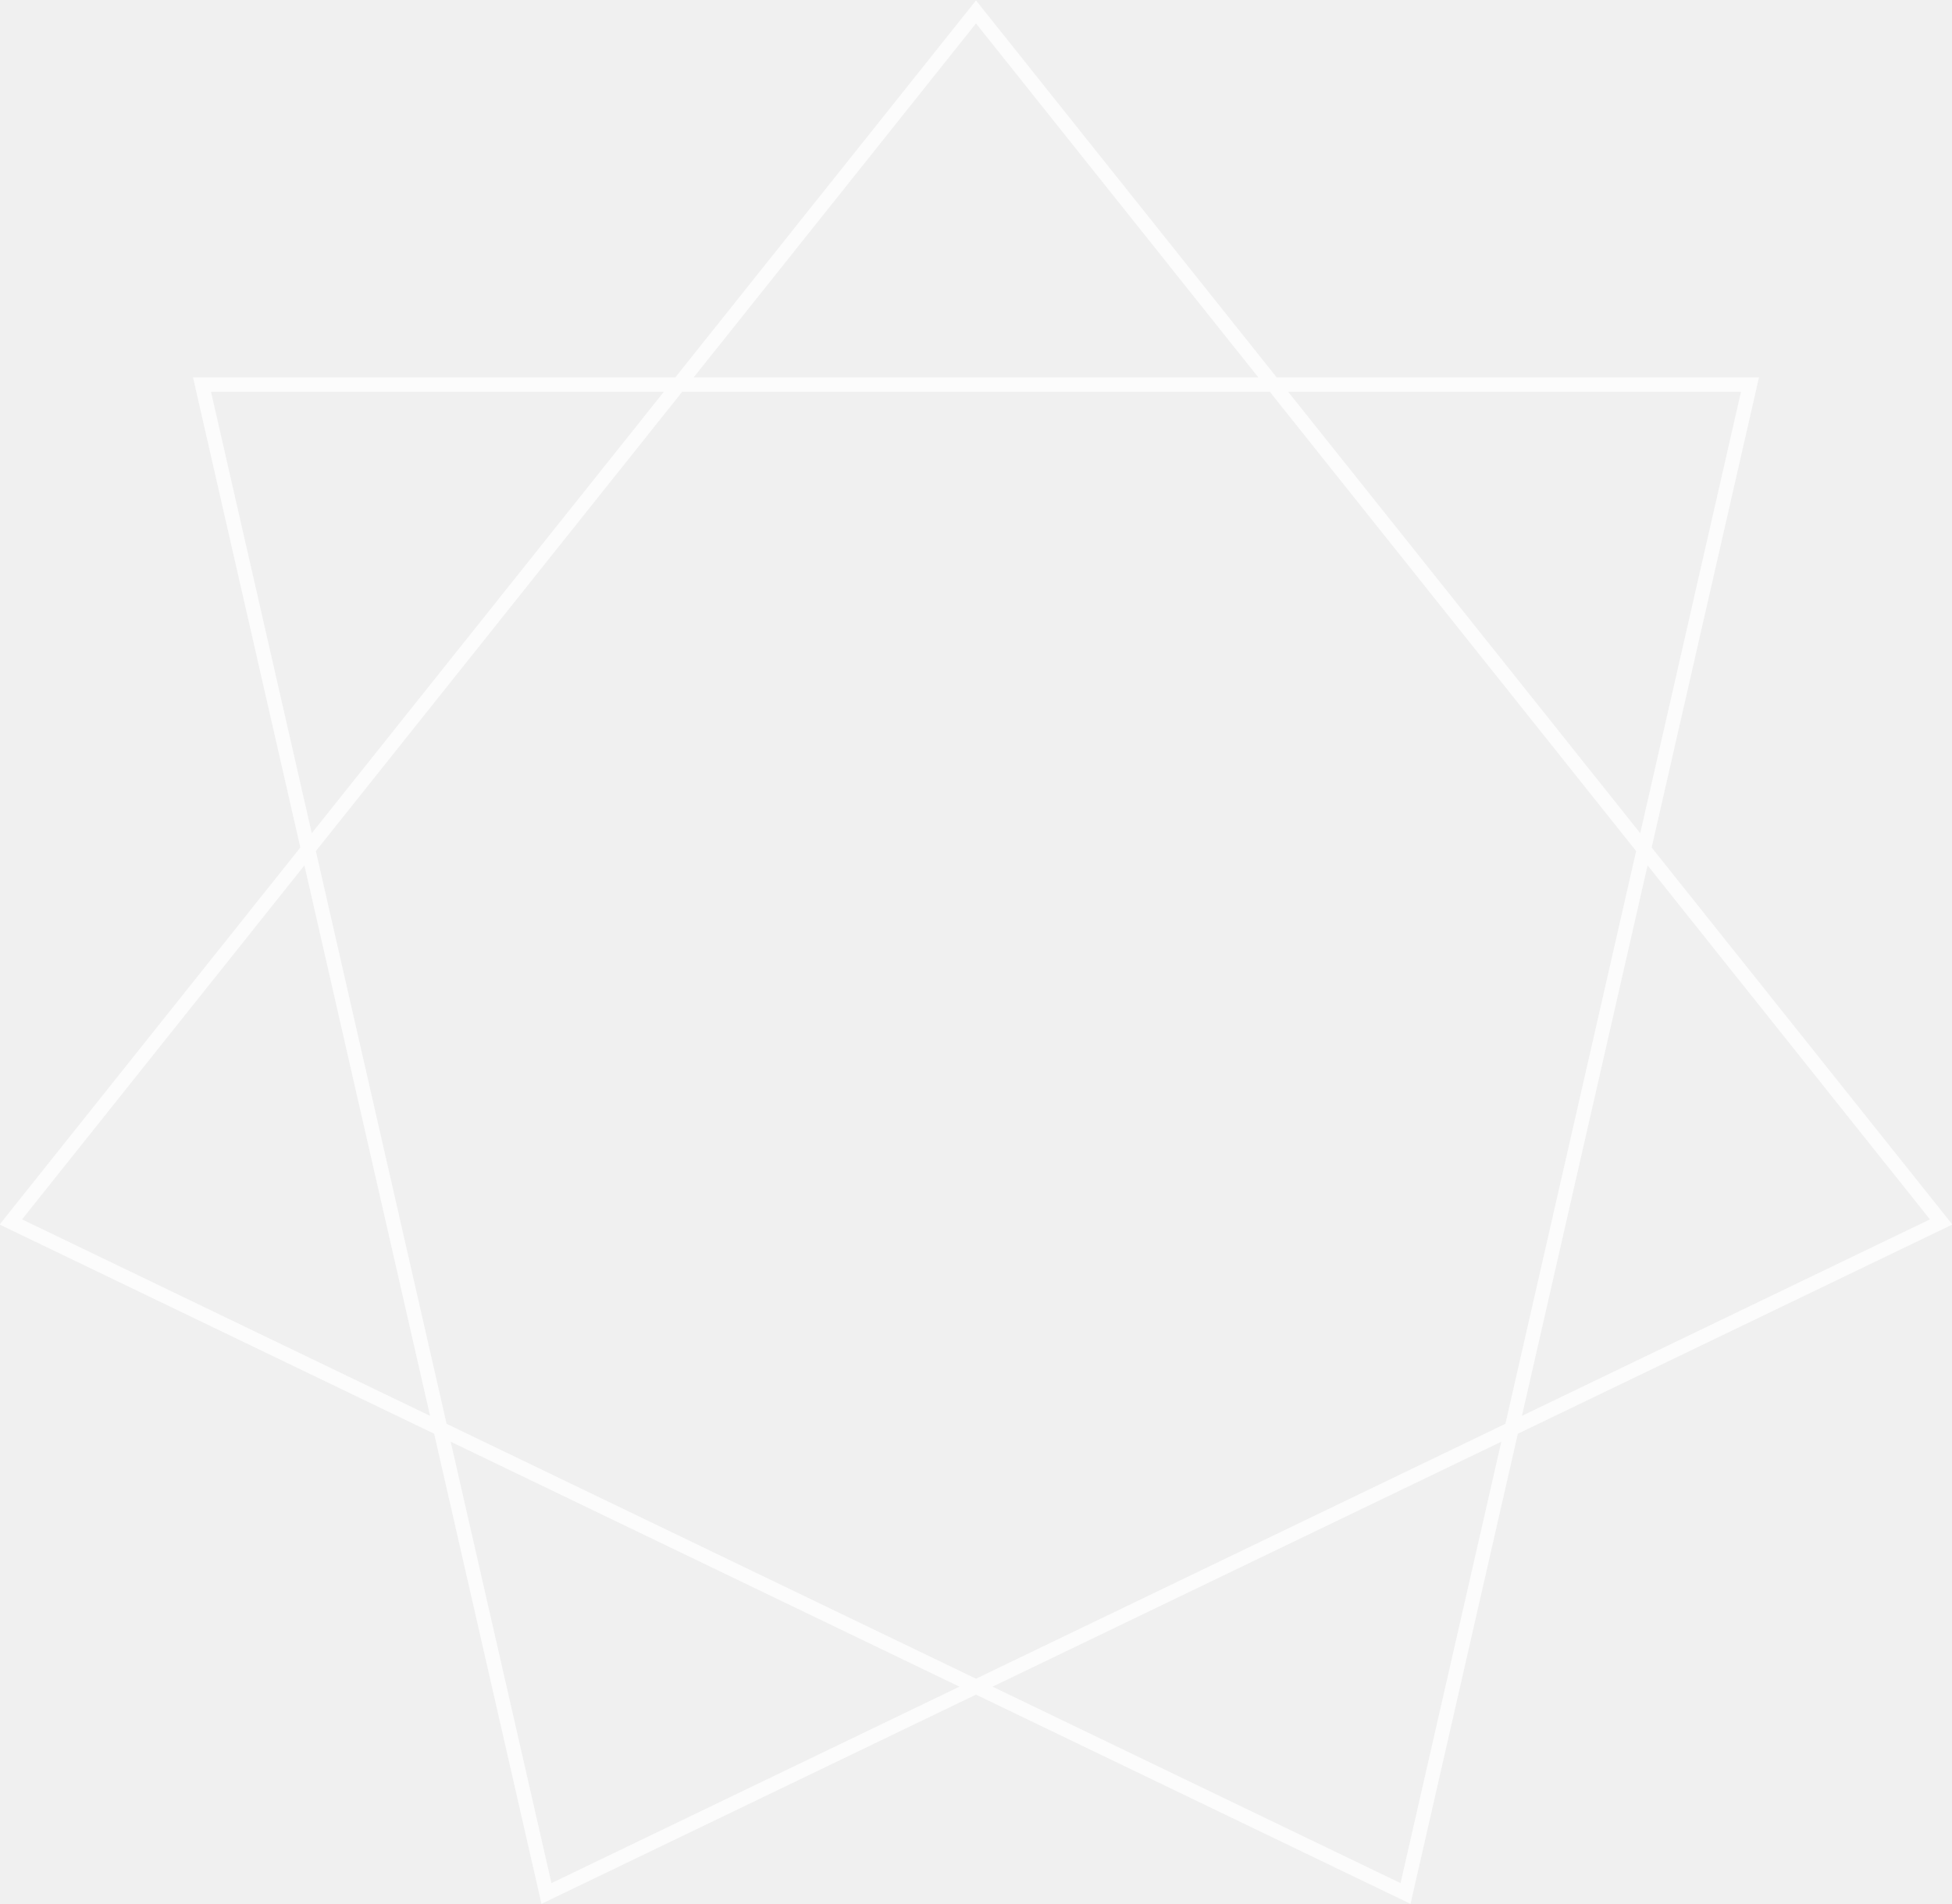
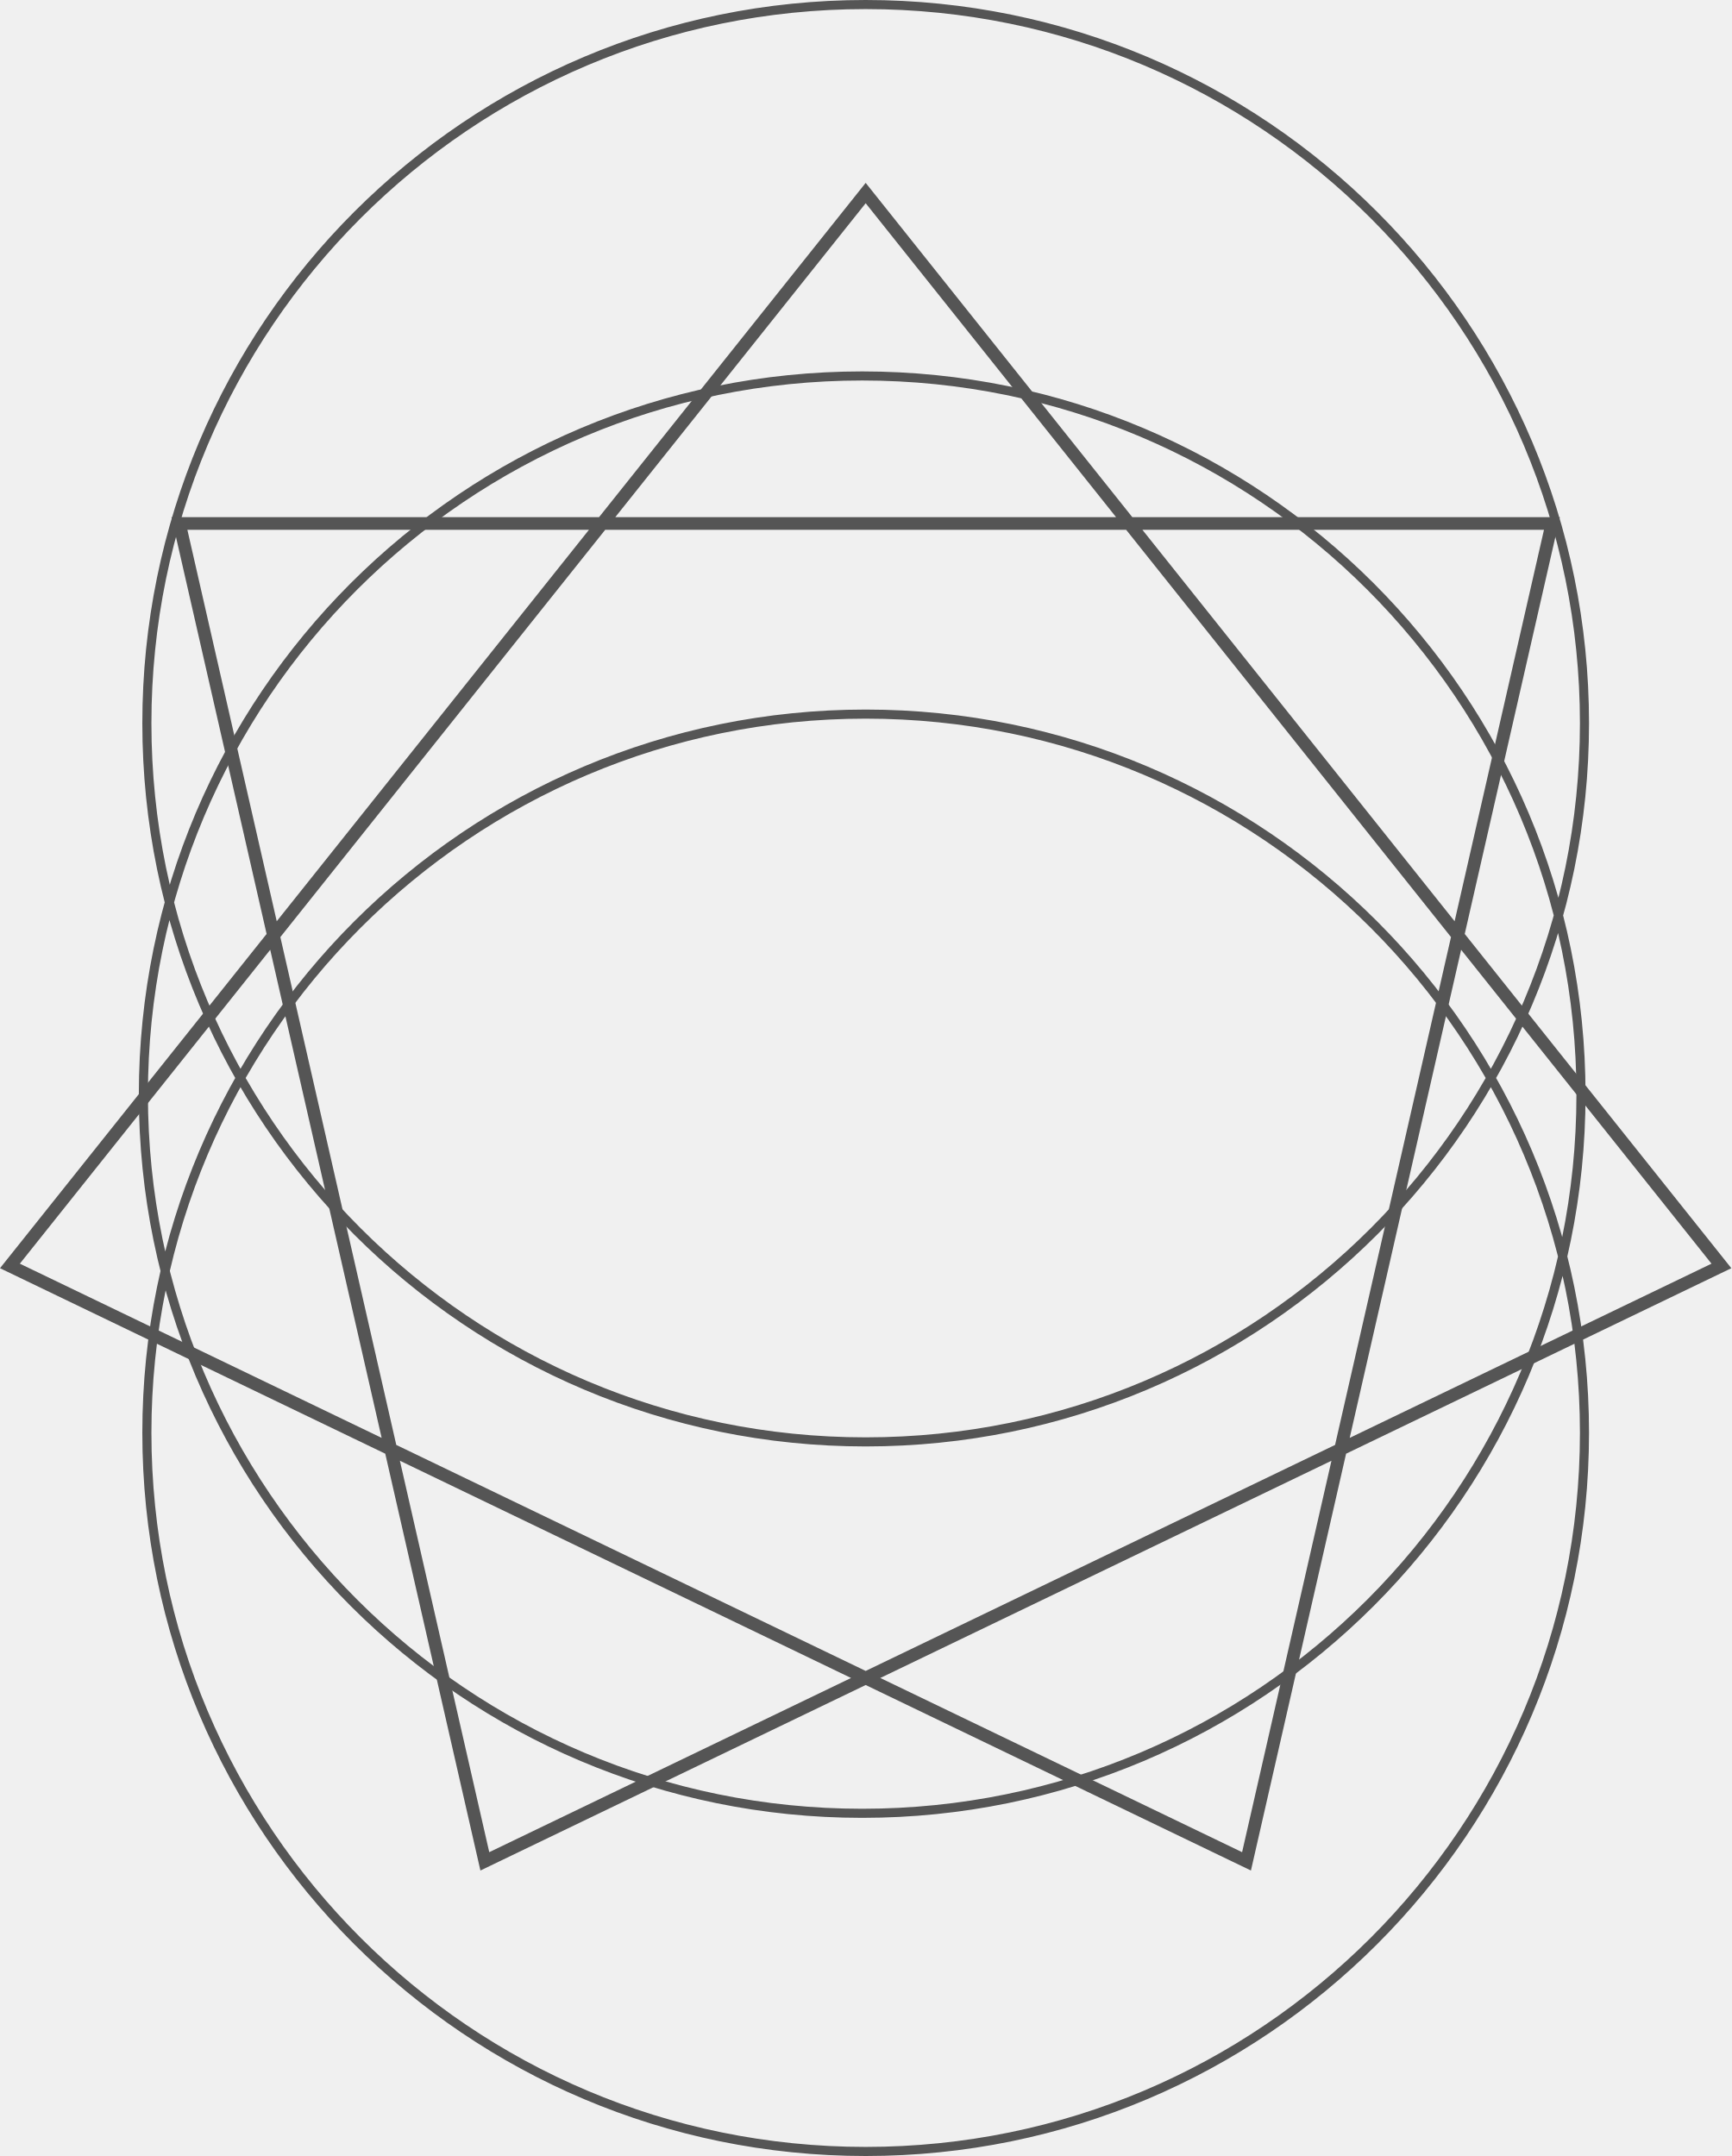
- <svg xmlns="http://www.w3.org/2000/svg" version="1.1" height="798" width="818" id="svg8021">
+ <svg xmlns="http://www.w3.org/2000/svg" version="1.1" height="1307.448" width="1049.749" id="svg8021">
  <defs id="defs8025" />
-   <polygon points="409,5 813.456,512.172 229,793.632 84.651,161.198 733.349,161.198 589,793.632 4.544,512.172" fill="none" stroke="#000099" stroke-width="6" id="polygon8019" style="stroke:#ffffff;stroke-opacity:0.502" />
-   <polygon style="stroke:#ffffff;stroke-opacity:0.502" id="polygon844" stroke-width="6" stroke="#000099" fill="none" points="409,5 813.456,512.172 229,793.632 84.651,161.198 733.349,161.198 589,793.632 4.544,512.172" />
+   <polygon points="733.349,161.198 589,793.632 4.544,512.172 409,5 813.456,512.172 229,793.632 84.651,161.198 " id="polygon8019" style="fill:none;stroke:#555555;stroke-width:6;stroke-opacity:1" transform="matrix(1.282849,0,0,1.282849,0.1889867,110.6551)" />
+   <flowRoot xml:space="preserve" id="flowRoot989" style="font-style:normal;font-variant:normal;font-weight:normal;font-stretch:normal;font-size:20px;line-height:125%;font-family:'Cinzel Decorative';-inkscape-font-specification:'Cinzel Decorative';text-align:start;letter-spacing:0px;word-spacing:0px;writing-mode:lr-tb;text-anchor:start;fill:#000000;fill-opacity:1;stroke:none;stroke-width:1px;stroke-linecap:butt;stroke-linejoin:miter;stroke-opacity:1" transform="translate(114.7524,240.5769)">
+     <flowRegion id="flowRegion991">
+       <rect id="rect993" width="674.58" height="236.174" x="-465.276" y="-49.114" />
+     </flowRegion>
+     <flowPara id="flowPara995" />
+   </flowRoot>
+   <flowRoot xml:space="preserve" id="flowRoot997" style="font-style:normal;font-variant:normal;font-weight:normal;font-stretch:normal;font-size:20px;line-height:125%;font-family:'Cinzel Decorative';-inkscape-font-specification:'Cinzel Decorative';text-align:start;letter-spacing:0px;word-spacing:0px;writing-mode:lr-tb;text-anchor:start;fill:#000000;fill-opacity:1;stroke:none;stroke-width:1px;stroke-linecap:butt;stroke-linejoin:miter;stroke-opacity:1" transform="translate(114.7524,240.5769)">
+     <flowRegion id="flowRegion999">
+       <rect id="rect1001" width="241.831" height="49.497" x="-521.845" y="194.131" />
+     </flowRegion>
+     <flowPara id="flowPara1003" />
+   </flowRoot>
+   <flowRoot xml:space="preserve" id="flowRoot1005" style="font-style:normal;font-variant:normal;font-weight:normal;font-stretch:normal;font-size:20px;line-height:125%;font-family:'Cinzel Decorative';-inkscape-font-specification:'Cinzel Decorative';text-align:start;letter-spacing:0px;word-spacing:0px;writing-mode:lr-tb;text-anchor:start;fill:#000000;fill-opacity:1;stroke:none;stroke-width:1px;stroke-linecap:butt;stroke-linejoin:miter;stroke-opacity:1" transform="translate(114.7524,240.5769)">
+     <flowRegion id="flowRegion1007">
+       <rect id="rect1009" width="190.919" height="169.706" x="-280.014" y="-88.712" />
+     </flowRegion>
+     <flowPara id="flowPara1011" />
+   </flowRoot>
+   <flowRoot xml:space="preserve" id="flowRoot1032" style="font-style:normal;font-variant:normal;font-weight:normal;font-stretch:normal;font-size:20px;line-height:125%;font-family:'Cinzel Decorative';-inkscape-font-specification:'Cinzel Decorative';text-align:start;letter-spacing:0px;word-spacing:0px;writing-mode:lr-tb;text-anchor:start;fill:#000000;fill-opacity:1;stroke:none;stroke-width:1px;stroke-linecap:butt;stroke-linejoin:miter;stroke-opacity:1" transform="translate(114.7524,240.5769)">
+     <flowRegion id="flowRegion1034">
+       <rect id="rect1036" width="173.948" height="41.012" x="326.683" y="177.16" />
+     </flowRegion>
+     <flowPara id="flowPara1038" />
+   </flowRoot>
+   <flowRoot xml:space="preserve" id="flowRoot1040" style="font-style:normal;font-variant:normal;font-weight:normal;font-stretch:normal;font-size:20px;line-height:125%;font-family:'Cinzel Decorative';-inkscape-font-specification:'Cinzel Decorative';text-align:start;letter-spacing:0px;word-spacing:0px;writing-mode:lr-tb;text-anchor:start;fill:#000000;fill-opacity:1;stroke:none;stroke-width:1px;stroke-linecap:butt;stroke-linejoin:miter;stroke-opacity:1" transform="translate(114.7524,240.5769)">
+     <flowRegion id="flowRegion1042">
+       <rect id="rect1044" width="765.09" height="318.198" x="-386.08" y="434.547" />
+     </flowRegion>
+     <flowPara id="flowPara1046" />
+   </flowRoot>
+   <flowRoot xml:space="preserve" id="flowRoot1048" style="font-style:normal;font-variant:normal;font-weight:normal;font-stretch:normal;font-size:20px;line-height:125%;font-family:'Cinzel Decorative';-inkscape-font-specification:'Cinzel Decorative';text-align:start;letter-spacing:0px;word-spacing:0px;writing-mode:lr-tb;text-anchor:start;fill:#000000;fill-opacity:1;stroke:none;stroke-width:1px;stroke-linecap:butt;stroke-linejoin:miter;stroke-opacity:1" transform="translate(114.7524,240.5769)">
+     <flowRegion id="flowRegion1050">
+       <rect id="rect1052" width="237.588" height="345.068" x="-442.649" y="523.643" />
+     </flowRegion>
+     <flowPara id="flowPara1054" />
+   </flowRoot>
+   <g id="layer2" style="display:inline" transform="translate(114.7524,240.5769)">
+     <path id="path983-3" style="opacity:1;fill:none;fill-opacity:1;fill-rule:nonzero;stroke:#555555;stroke-width:5.51;stroke-linecap:butt;stroke-linejoin:miter;stroke-miterlimit:4;stroke-dasharray:none;stroke-opacity:1" d="M 845.944,628.294 A 435.822,435.822 0 0 1 410.122,1064.117 435.822,435.822 0 0 1 -25.7,628.294 435.822,435.822 0 0 1 410.122,192.472 435.822,435.822 0 0 1 845.944,628.294 Z m 0,-430.294 A 435.822,435.822 0 0 1 410.122,633.822 435.822,435.822 0 0 1 -25.7,198 435.822,435.822 0 0 1 410.122,-237.822 435.822,435.822 0 0 1 845.944,198 Z m -2.121,225.233 A 435.822,435.822 0 0 1 408.001,859.055 435.822,435.822 0 0 1 -27.821,423.233 435.822,435.822 0 0 1 408.001,-12.589 435.822,435.822 0 0 1 843.823,423.233 Z" />
+   </g>
</svg>
